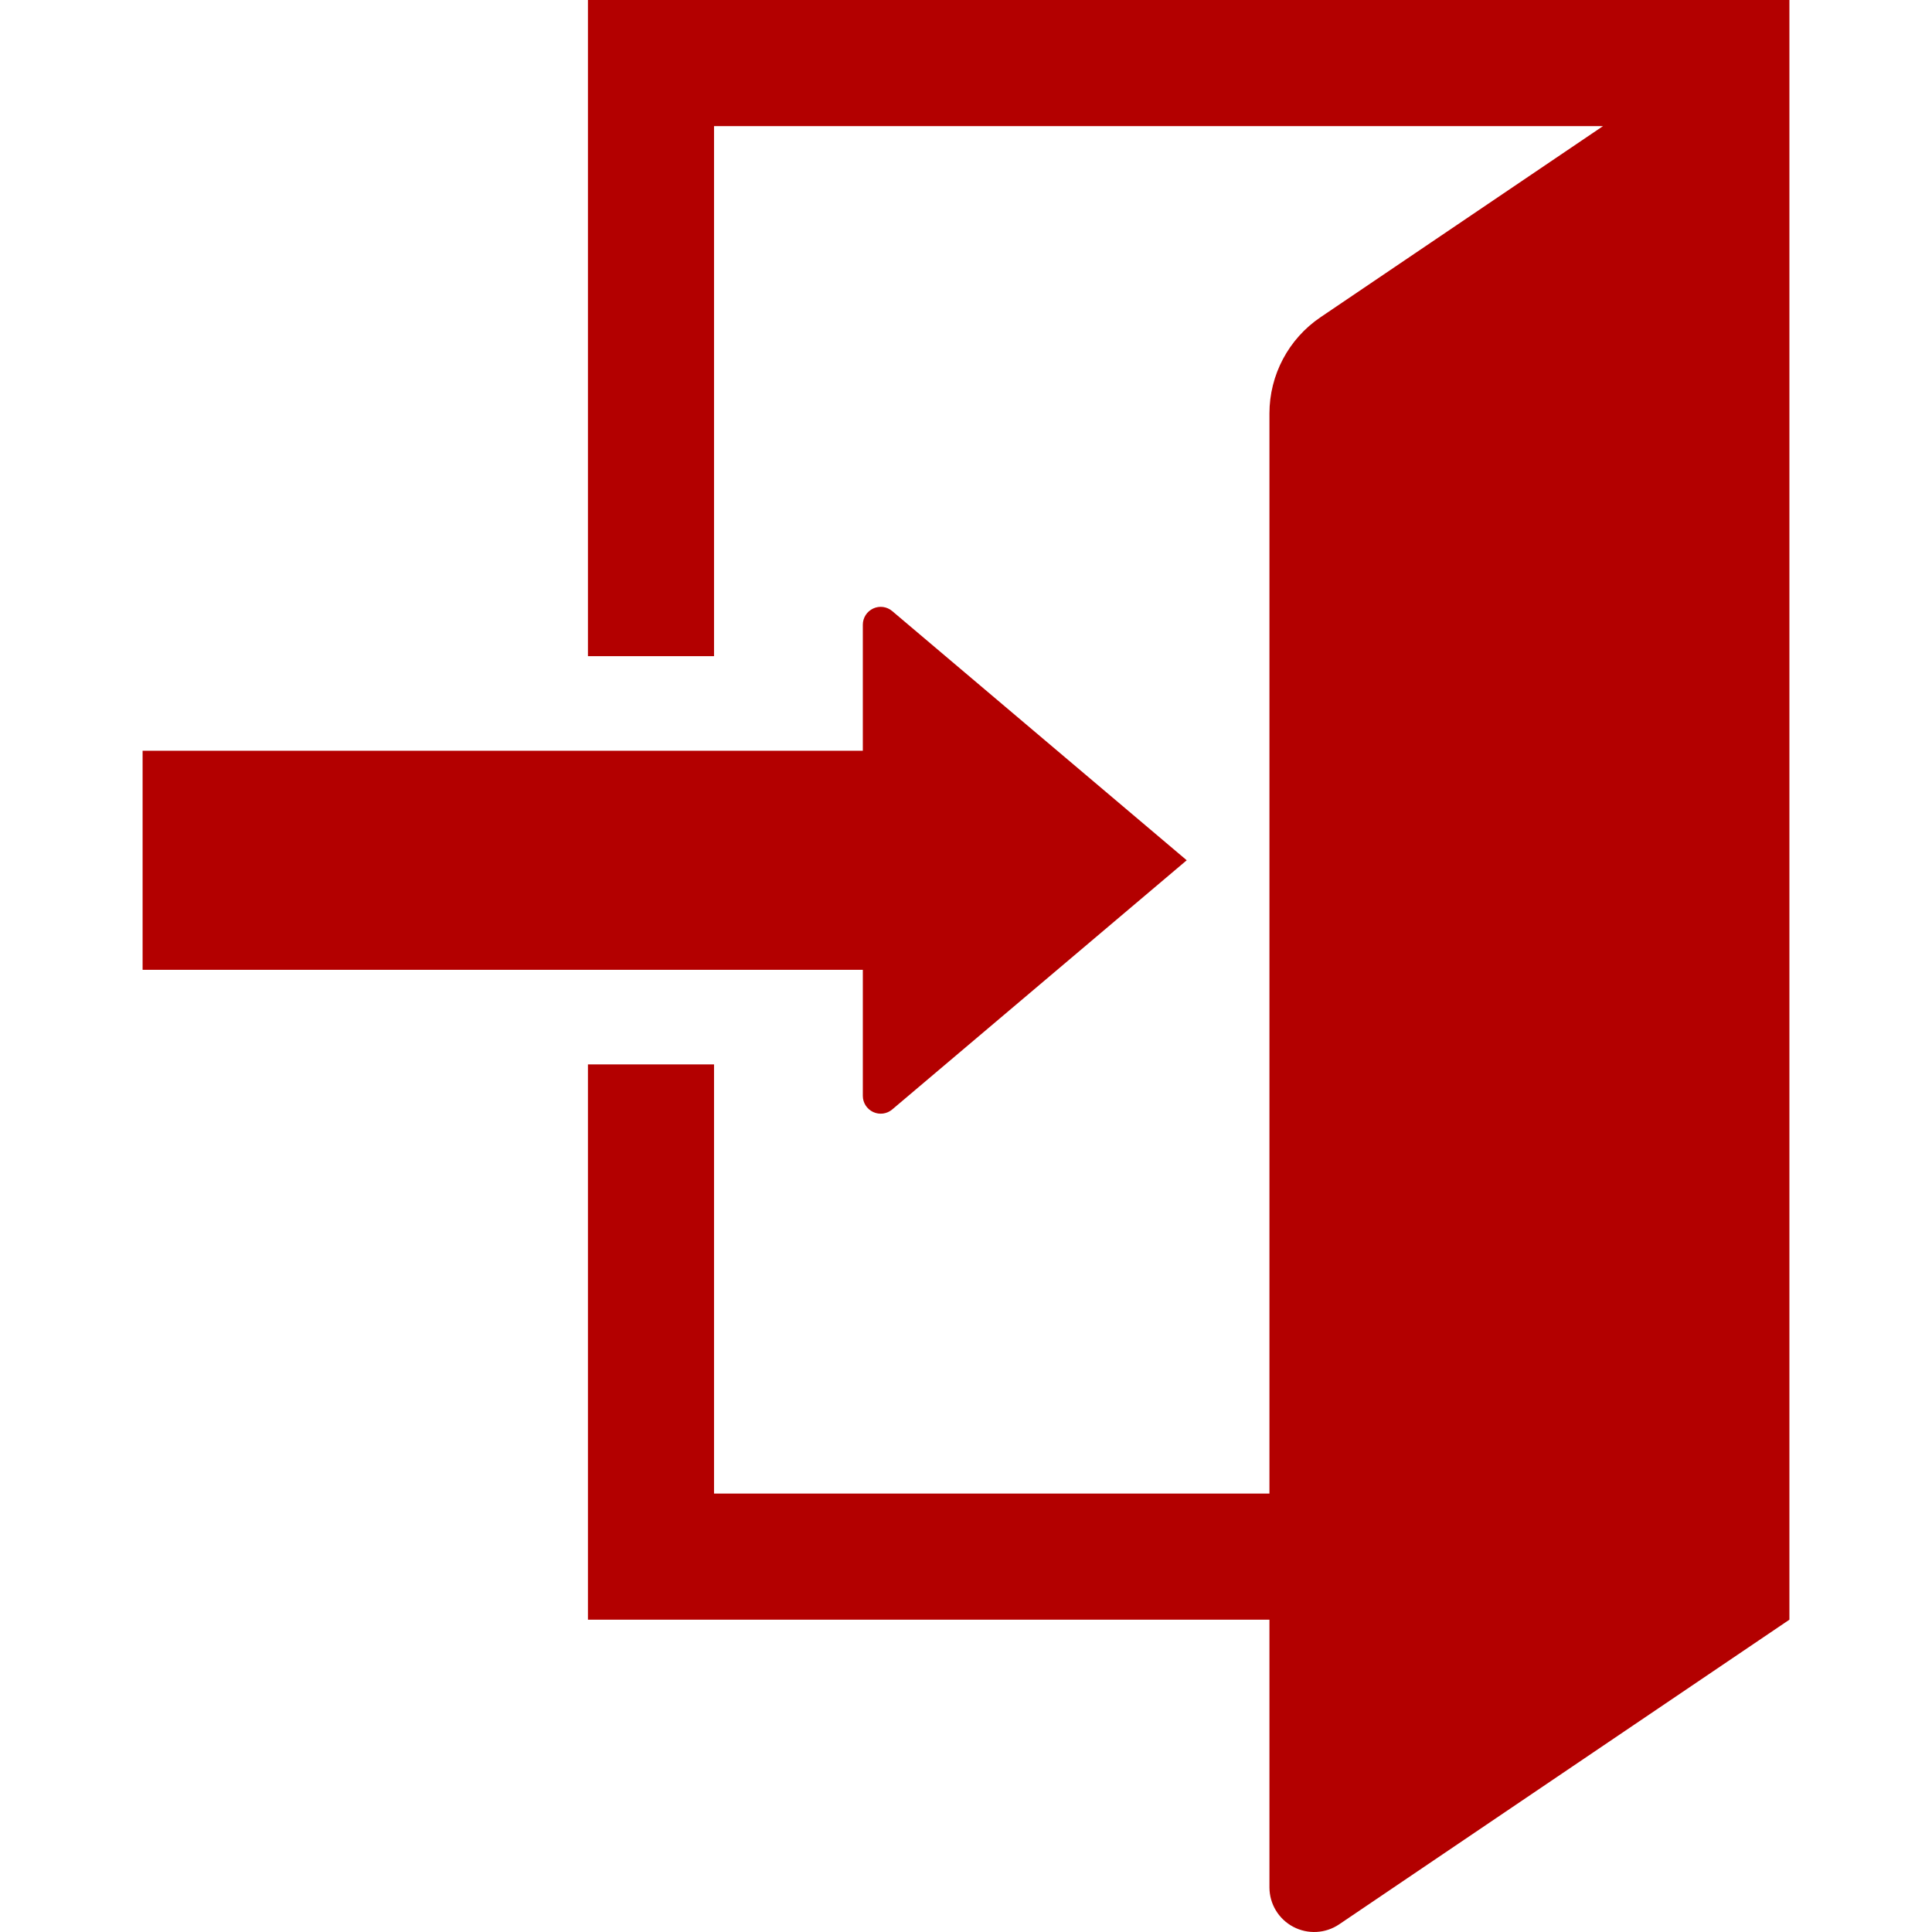
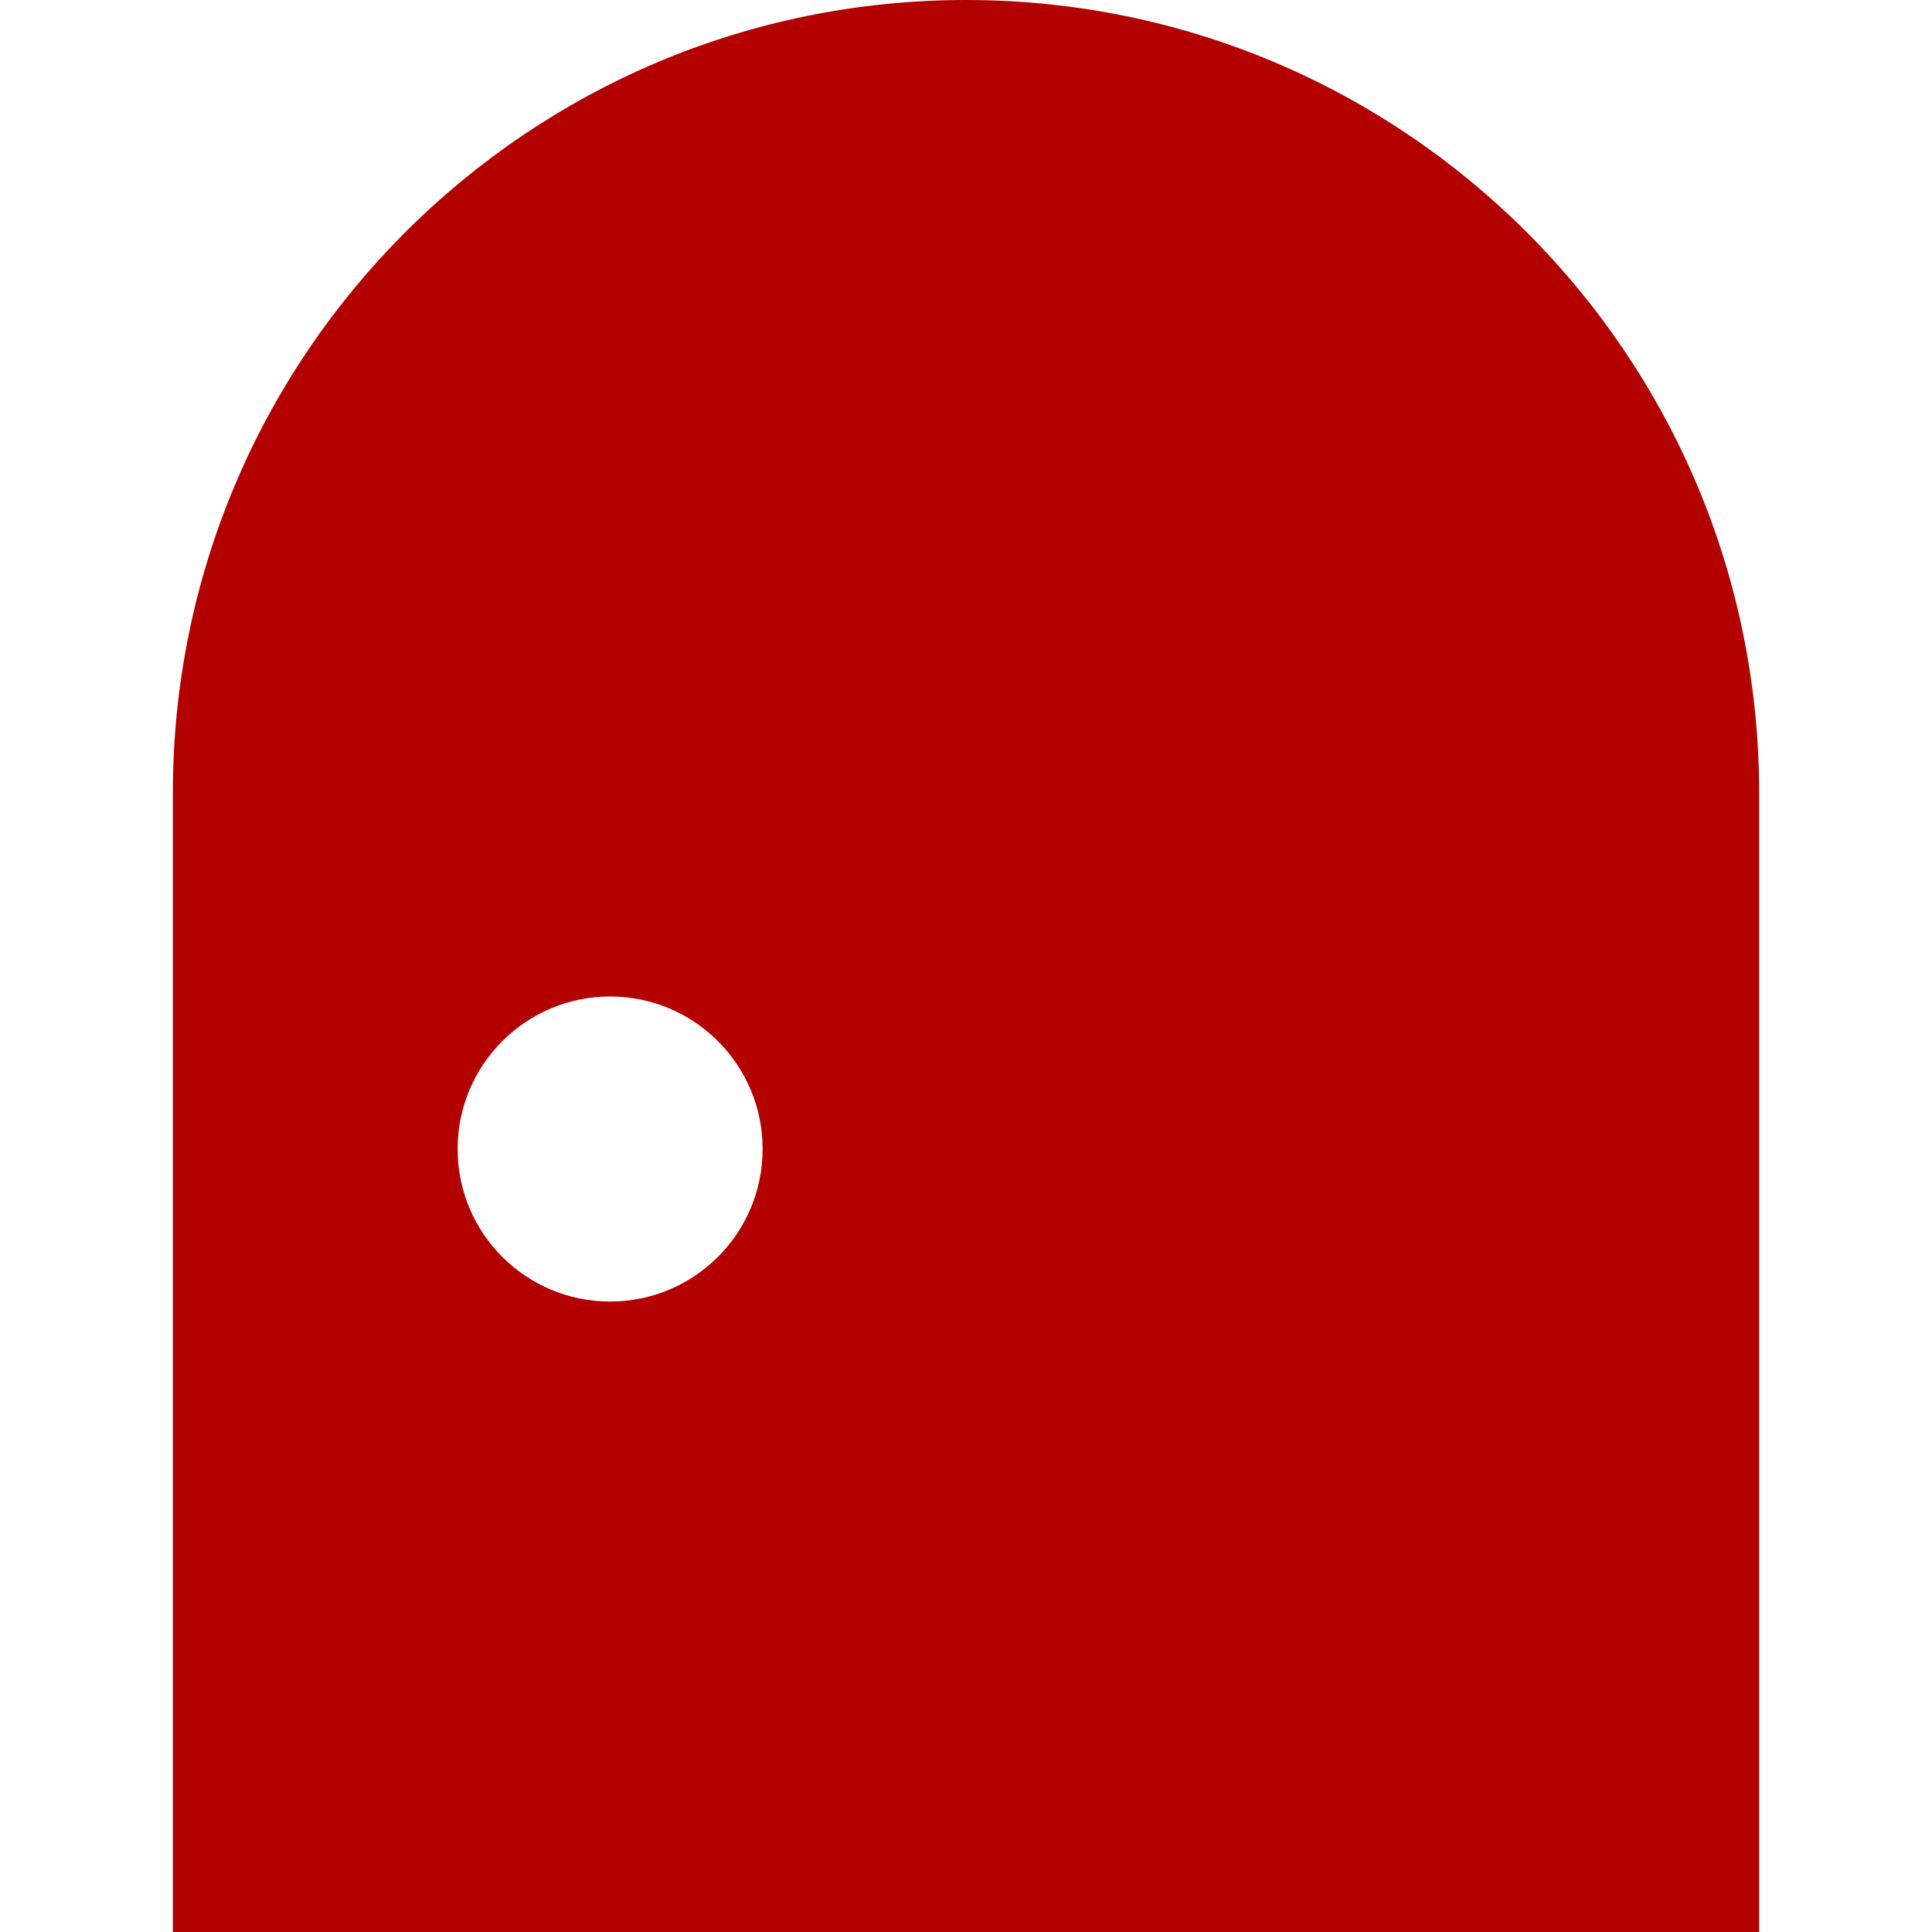
- <svg xmlns="http://www.w3.org/2000/svg" version="1.1" id="_x32_" x="0px" y="0px" viewBox="0 0 512 512" style="width: 64px; height: 64px; opacity: 1;" xml:space="preserve">
+ <svg xmlns="http://www.w3.org/2000/svg" version="1.1" id="_x32_" x="0px" y="0px" viewBox="0 0 512 512" style="width: 48px; height: 48px; opacity: 1;" xml:space="preserve">
  <style type="text/css">
	.st0{fill:#4B4B4B;}
</style>
  <g>
-     <path class="st0" d="M155.81,0v173.889h33.417V33.417h235.592l-74.87,50.656c-8.469,5.727-13.535,15.289-13.535,25.503v286.24   H189.227V282.079H155.81v147.154h180.604v70.93c0,4.382,2.423,8.404,6.29,10.451c3.867,2.056,8.558,1.811,12.189-0.644   l119.318-80.736V0H155.81z" style="fill: rgb(179, 0, 0);" />
-     <path class="st0" d="M228.657,290.4c0,1.844,1.068,3.524,2.75,4.3c1.664,0.775,3.638,0.514,5.042-0.685l78.044-66.035   l-78.044-66.034c-1.404-1.2-3.378-1.46-5.042-0.686c-1.681,0.775-2.75,2.456-2.75,4.3v33.392H37.79v58.064h190.868V290.4z" style="fill: rgb(179, 0, 0);" />
+     <path class="st0" d="M256.009,0C139.923,0,45.807,94.106,45.807,210.183V512h420.387V210.183C466.193,94.106,372.078,0,256.009,0z    M161.687,344.92c-22.331,0-40.414-18.093-40.414-40.413c0-22.331,18.083-40.424,40.414-40.424   c22.33,0,40.413,18.093,40.413,40.424C202.1,326.827,184.017,344.92,161.687,344.92z" style="fill: rgb(179, 0, 0);" />
  </g>
</svg>
